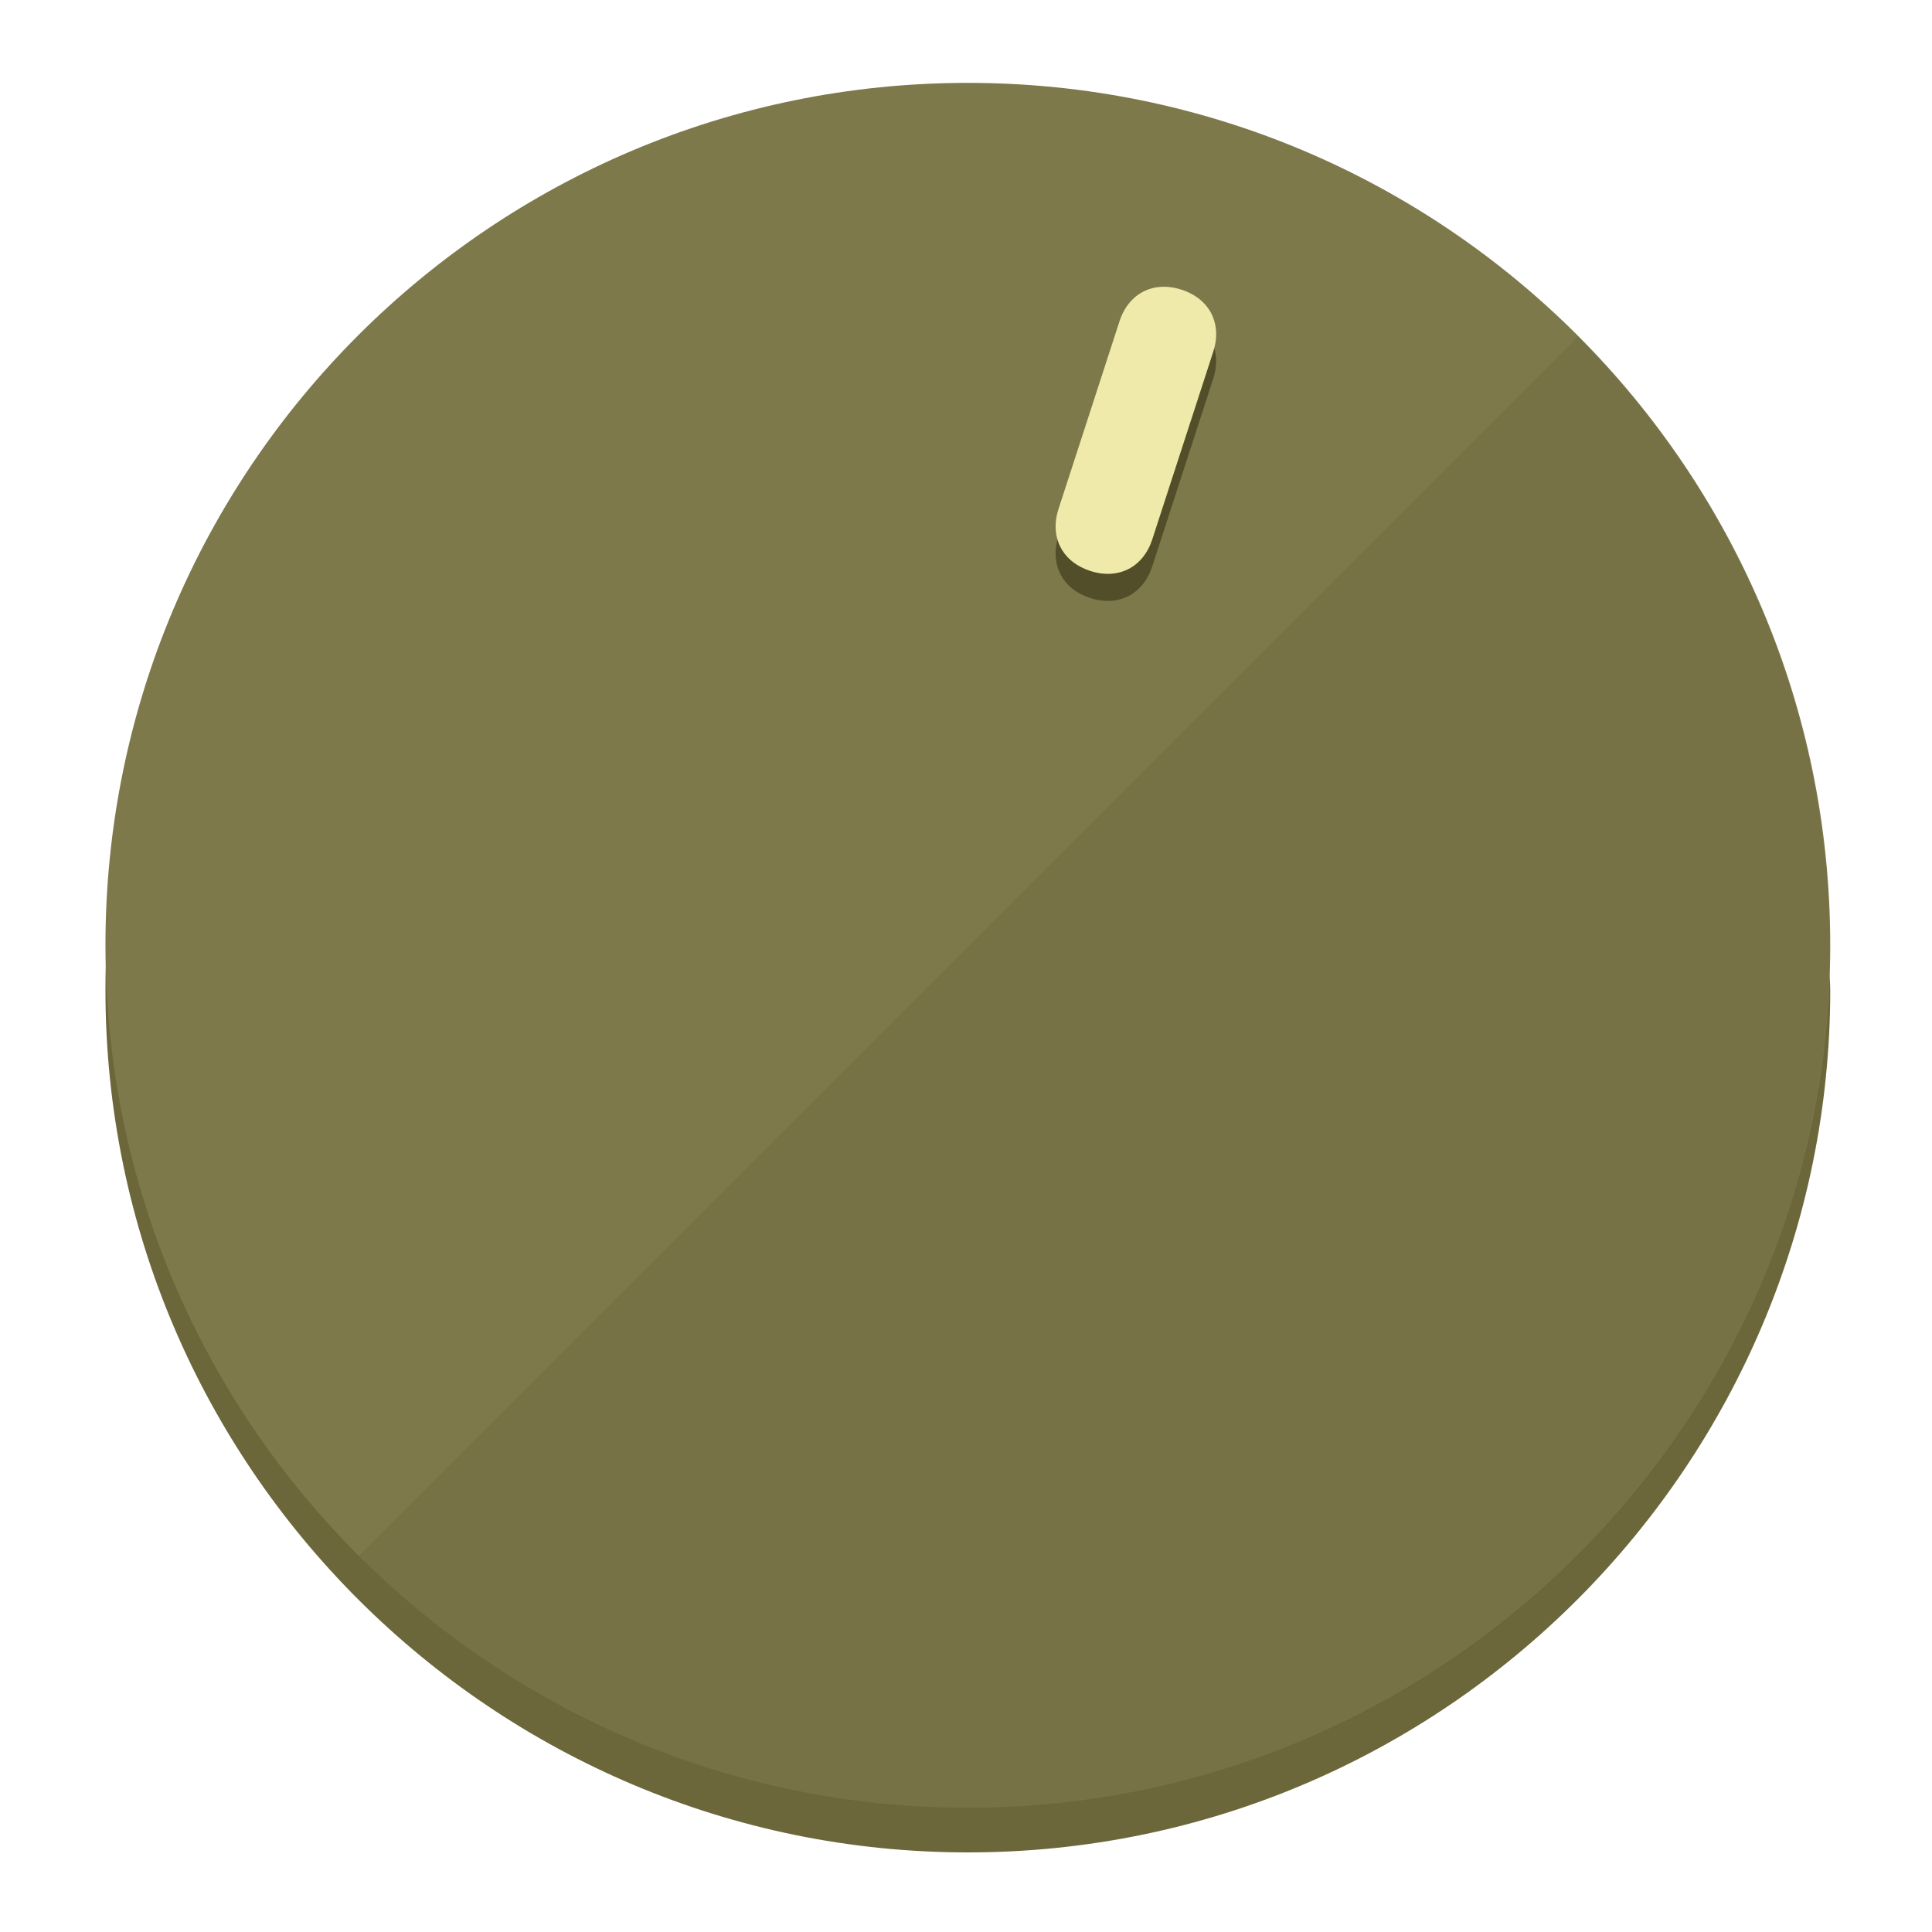
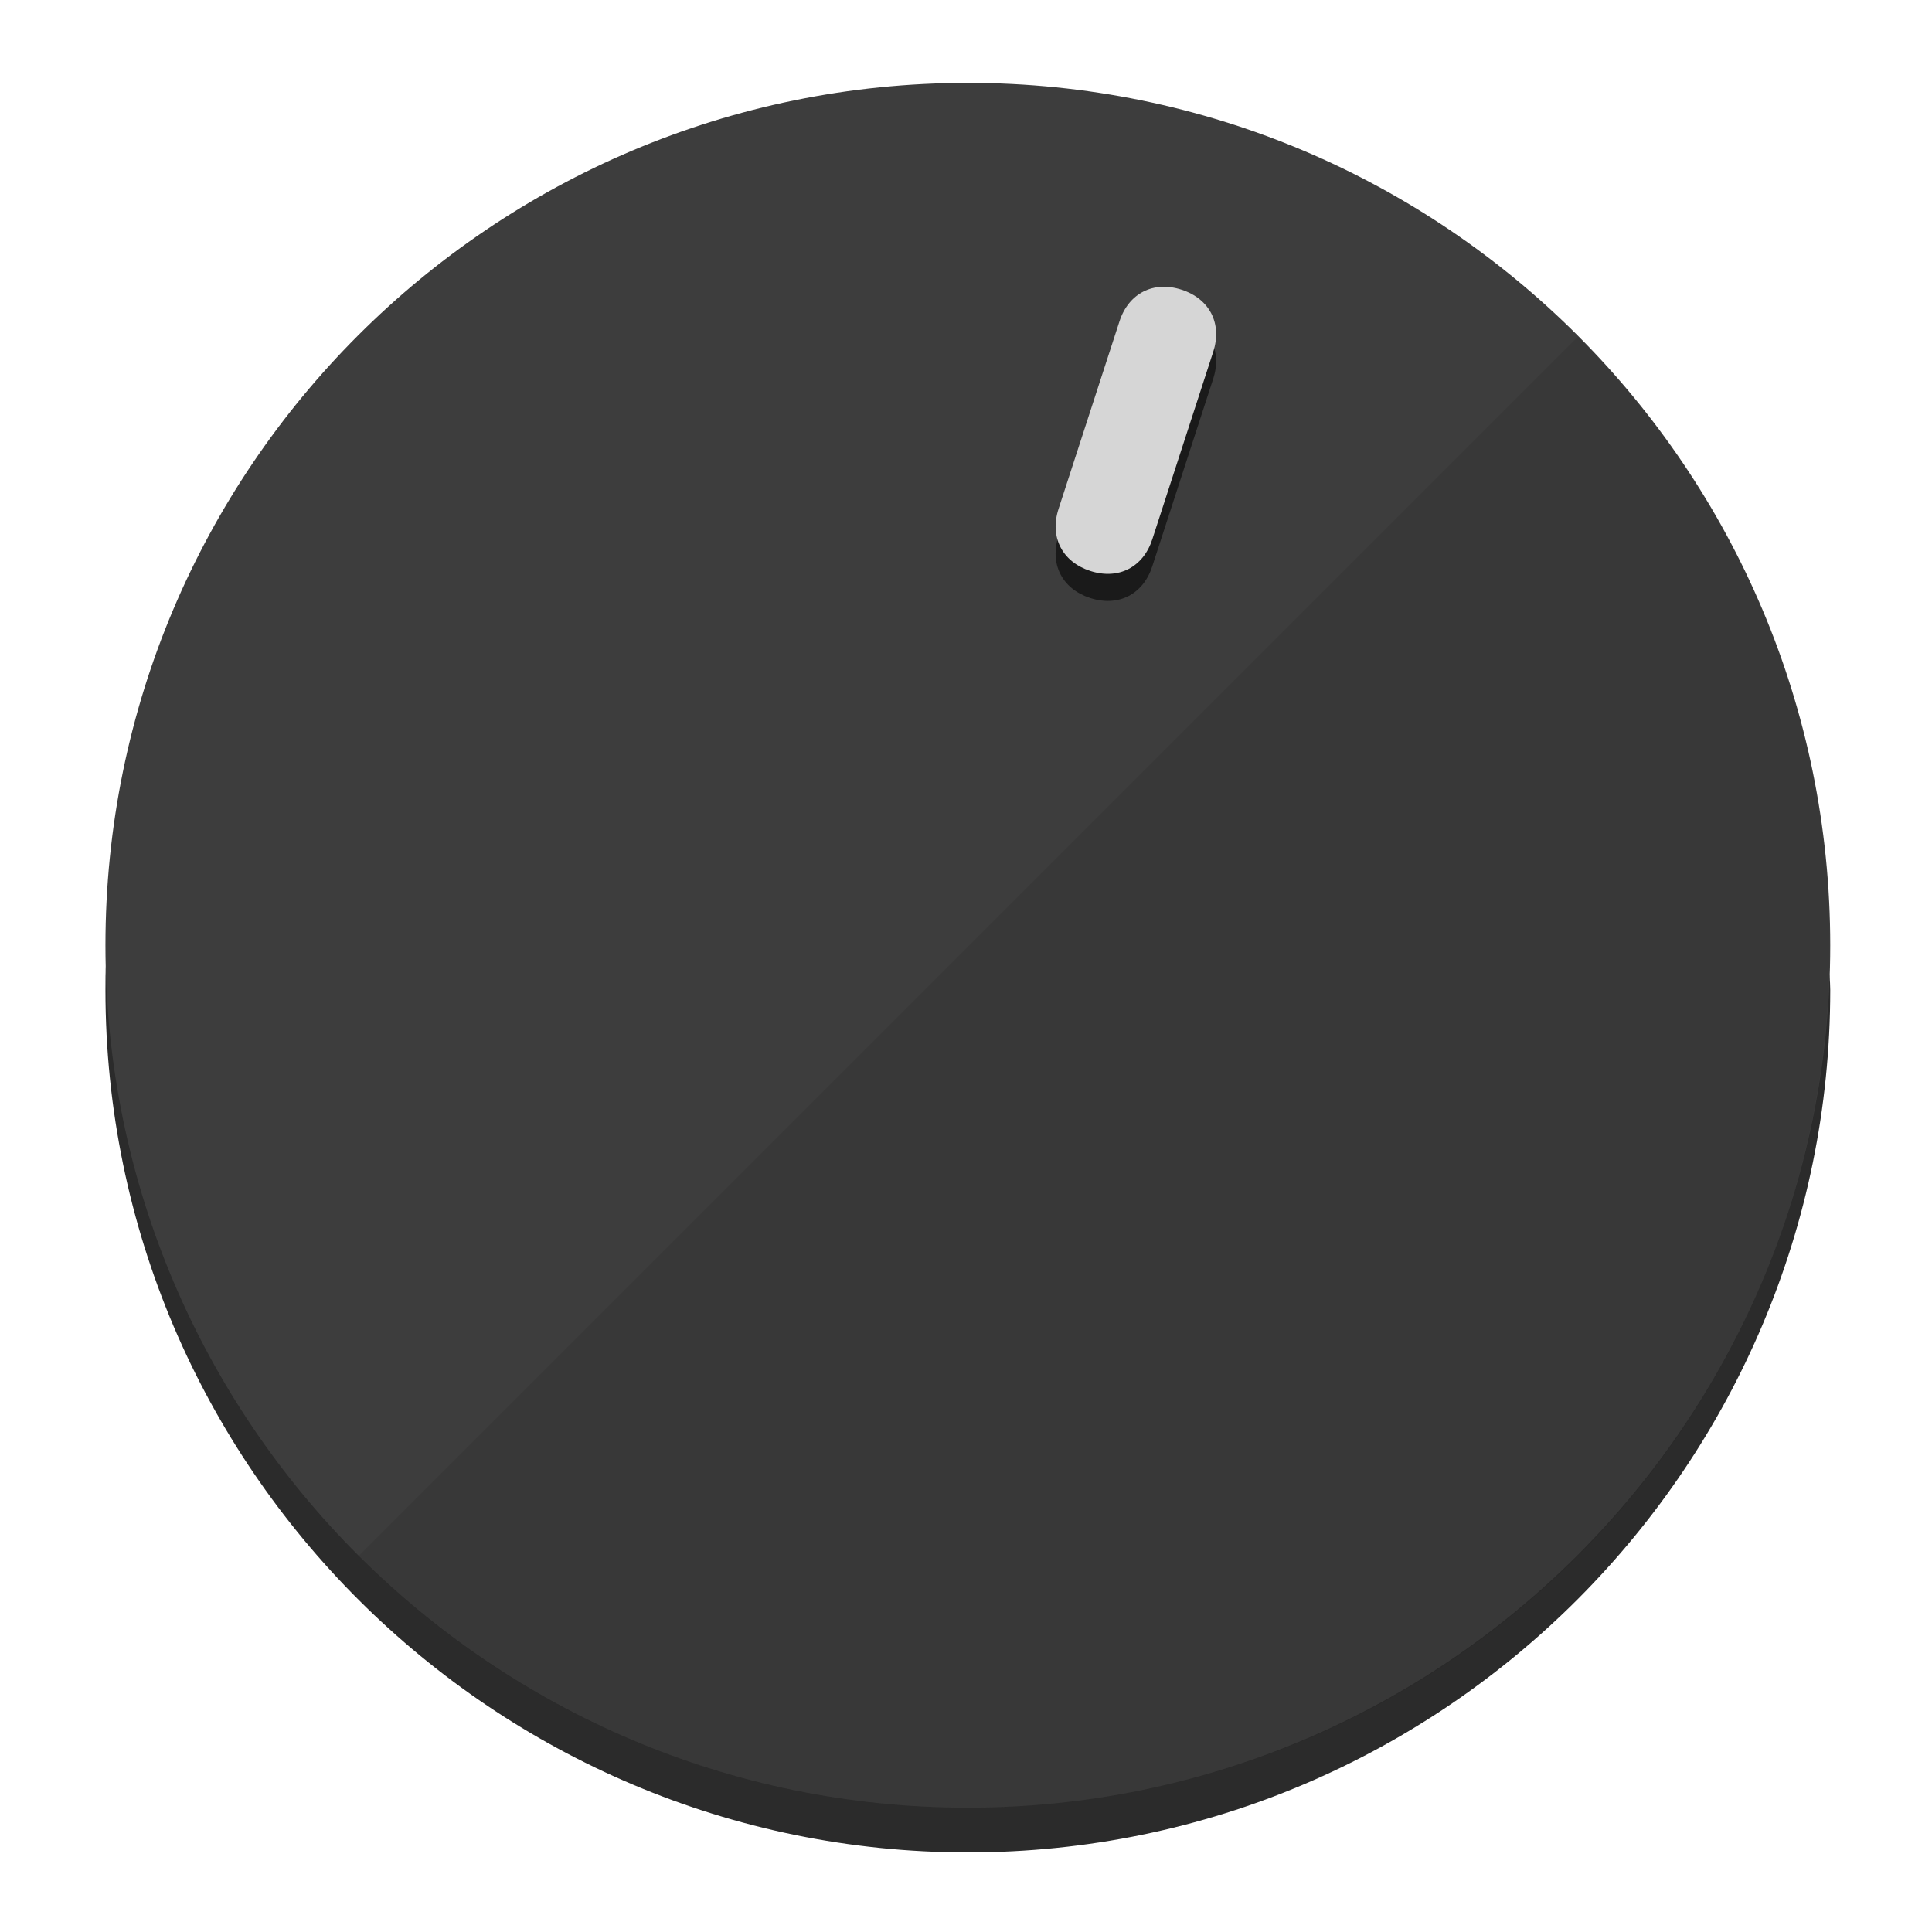
<svg xmlns="http://www.w3.org/2000/svg" height="120px" width="120px" version="1.1" id="Layer_1" viewBox="0 0 496.8 496.8" xml:space="preserve">
  <defs id="defs23" />
  <g id="g3158">
-     <path style="display:inline;fill:#6B673A;fill-opacity:1;stroke-width:1.584" d="m 248.875,445.92 c 116.582,0 212.89,-91.238 220.493,-205.286 0,5.069 1.267,8.87 1.267,13.939 0,121.651 -98.842,221.76 -221.76,221.76 -121.651,0 -221.76,-98.842 -221.76,-221.76 0,-5.069 0,-8.87 1.267,-13.939 7.603,114.048 103.91,205.286 220.493,205.286 z" id="path8" />
-     <circle style="display:inline;fill:#7D794B;fill-opacity:1;stroke-width:1.584" cx="248.875" cy="243.071" r="221.76" id="circle12" />
-     <path style="display:inline;fill:#524E29;fill-opacity:0.154;stroke-width:1.587" d="m 405.744,86.606 c 86.308,86.308 86.308,227.193 0,313.5 -86.308,86.308 -227.193,86.308 -313.5,0" id="path14" />
+     <path style="display:inline;fill:#2B2B2B;fill-opacity:1;stroke-width:1.584" d="m 248.875,445.92 c 116.582,0 212.89,-91.238 220.493,-205.286 0,5.069 1.267,8.87 1.267,13.939 0,121.651 -98.842,221.76 -221.76,221.76 -121.651,0 -221.76,-98.842 -221.76,-221.76 0,-5.069 0,-8.87 1.267,-13.939 7.603,114.048 103.91,205.286 220.493,205.286 z" id="path8" />
+     <circle style="display:inline;fill:#3D3D3D;fill-opacity:1;stroke-width:1.584" cx="248.875" cy="243.071" r="221.76" id="circle12" />
+     <path style="display:inline;fill:#1A1A1A;fill-opacity:0.154;stroke-width:1.587" d="m 405.744,86.606 c 86.308,86.308 86.308,227.193 0,313.5 -86.308,86.308 -227.193,86.308 -313.5,0" id="path14" />
  </g>
  <g id="g3198">
    <circle style="display:none;fill:#000000;fill-opacity:0;stroke-width:1.584" cx="311.577" cy="154.88" r="221.76" id="circle12-3" transform="rotate(18)" />
-     <path style="display:inline;fill:#524E29;fill-opacity:1;stroke-width:1.584" d="m 296.298,145.631 c -2.35,7.231 -8.737,10.485 -15.968,8.136 v 0 c -7.231,-2.35 -10.485,-8.737 -8.136,-15.968 l 15.663,-48.207 c 2.35,-7.231 8.737,-10.485 15.968,-8.136 v 0 c 7.231,2.349 10.485,8.737 8.136,15.968 z" id="path3789" />
-     <path style="display:inline;fill:#F0EAAA;stroke-width:1.584" d="m 296.308,138.672 c -2.35,7.231 -8.737,10.485 -15.968,8.136 v 0 c -7.231,-2.349 -10.485,-8.737 -8.136,-15.968 l 15.663,-48.207 c 2.35,-7.231 8.737,-10.485 15.968,-8.136 v 0 c 7.231,2.35 10.485,8.737 8.136,15.968 z" id="path915" />
+     <path style="display:inline;fill:#1A1A1A;fill-opacity:1;stroke-width:1.584" d="m 296.298,145.631 c -2.35,7.231 -8.737,10.485 -15.968,8.136 v 0 c -7.231,-2.35 -10.485,-8.737 -8.136,-15.968 l 15.663,-48.207 c 2.35,-7.231 8.737,-10.485 15.968,-8.136 v 0 c 7.231,2.349 10.485,8.737 8.136,15.968 z" id="path3789" />
+     <path style="display:inline;fill:#D6D6D6;stroke-width:1.584" d="m 296.308,138.672 c -2.35,7.231 -8.737,10.485 -15.968,8.136 v 0 c -7.231,-2.349 -10.485,-8.737 -8.136,-15.968 l 15.663,-48.207 c 2.35,-7.231 8.737,-10.485 15.968,-8.136 v 0 c 7.231,2.35 10.485,8.737 8.136,15.968 z" id="path915" />
  </g>
</svg>
